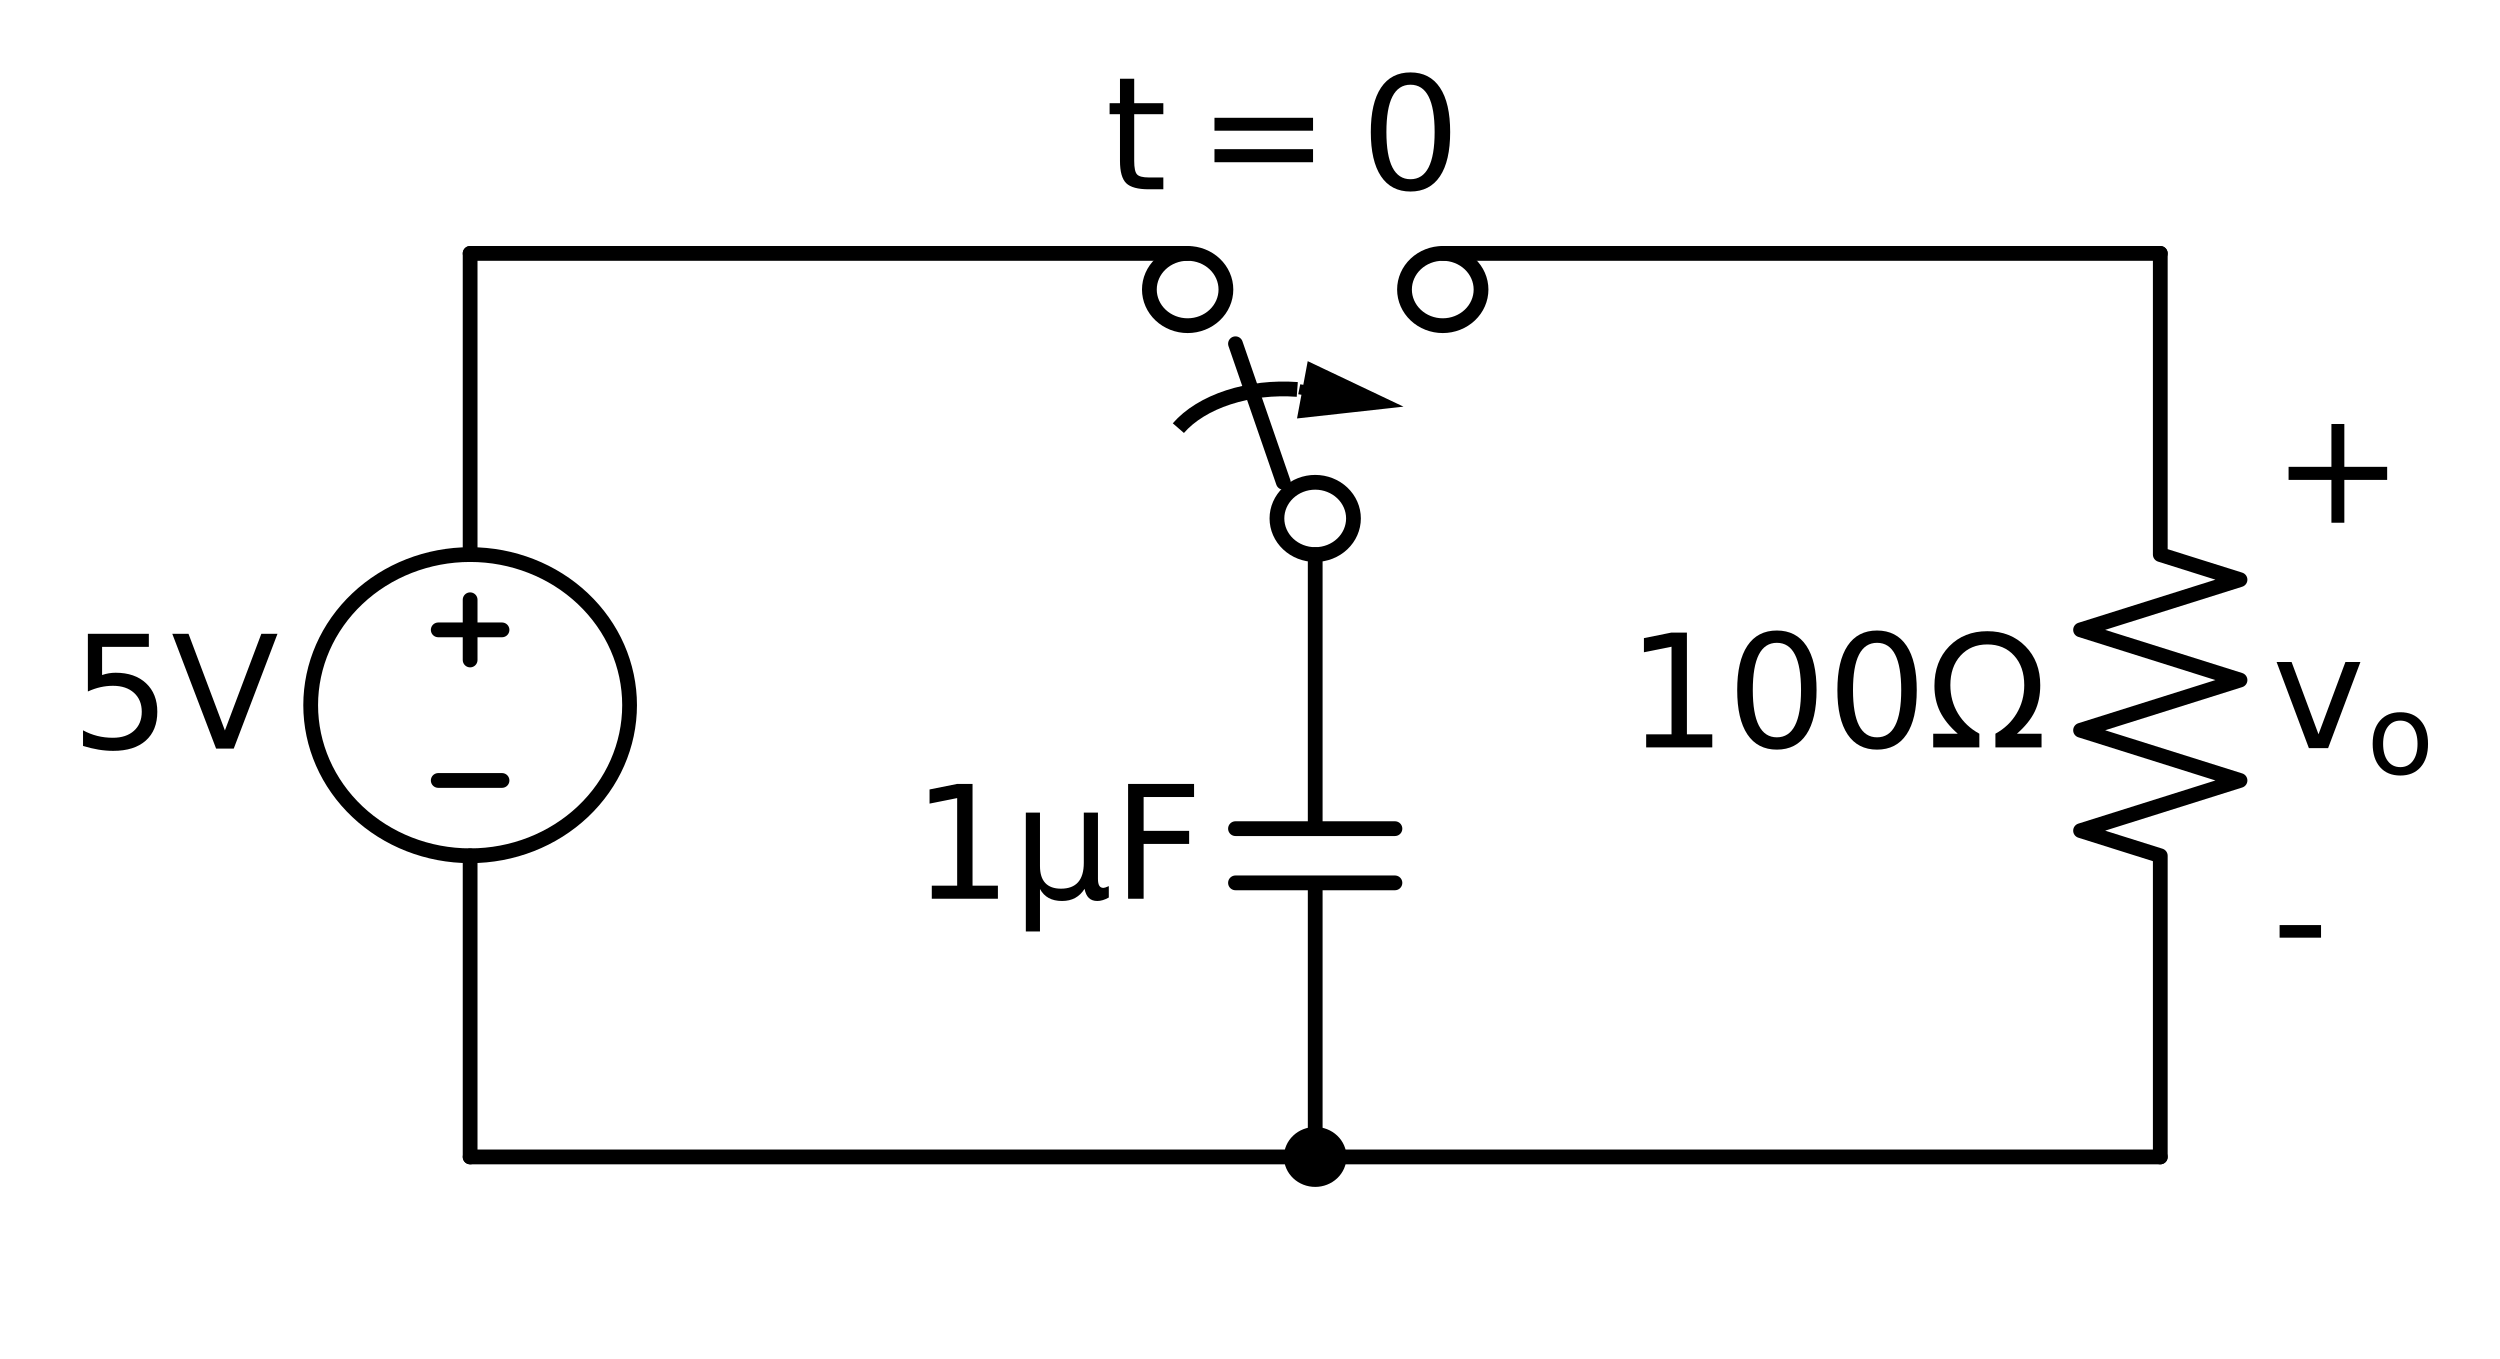
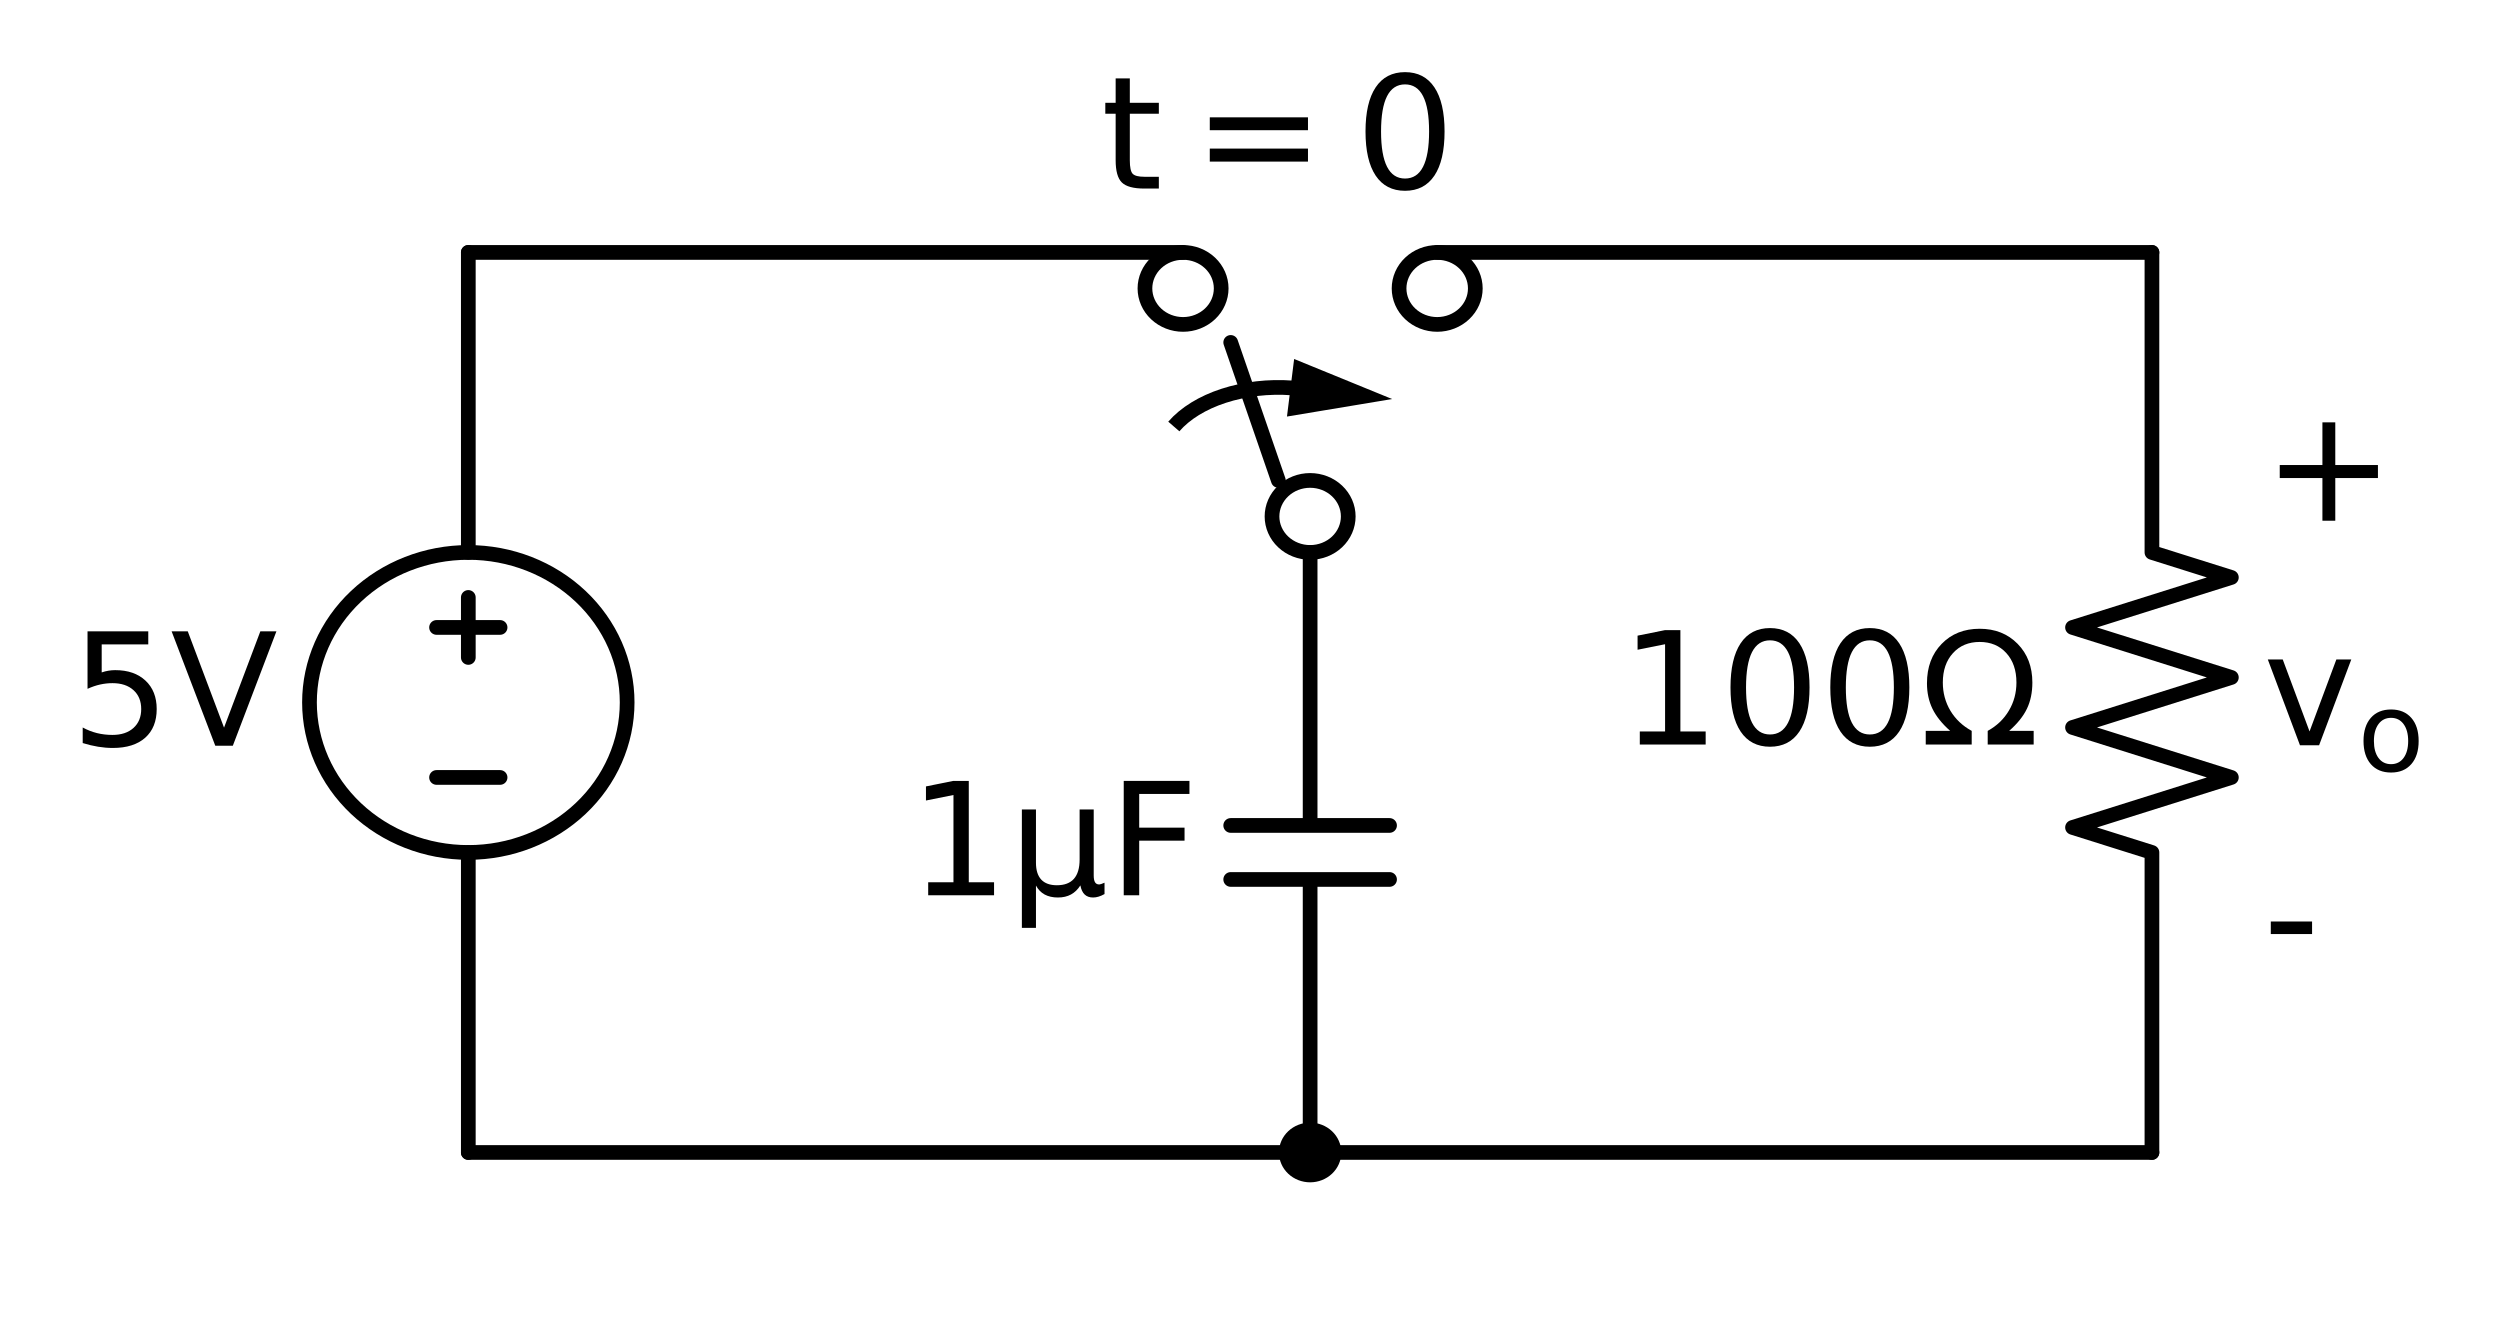
- <svg xmlns="http://www.w3.org/2000/svg" xmlns:xlink="http://www.w3.org/1999/xlink" height="138pt" version="1.1" viewBox="0 0 254 138" width="254pt">
+ <svg xmlns="http://www.w3.org/2000/svg" xmlns:xlink="http://www.w3.org/1999/xlink" height="134.805pt" version="1.1" viewBox="0 0 254.985 134.805" width="254.985pt">
  <defs>
    <style type="text/css">
*{stroke-linecap:butt;stroke-linejoin:round;}
  </style>
  </defs>
  <g id="figure_1">
    <g id="patch_1">
-       <path d="M 0 138.305  L 254.985 138.305  L 254.985 0  L 0 0  z " style="fill:none;" />
+       <path d="M 0 134.805  L 254.985 134.805  L 254.985 0  L 0 0  z " style="fill:none;" />
    </g>
    <g id="axes_1">
      <g id="patch_2">
-         <path clip-path="url(#p65f16c1105)" d="M 131.803 39.567  C 129.397 39.389 126.959 39.668 124.806 40.369  C 122.654 41.07 120.882 42.16 119.721 43.499  " style="fill:none;stroke:#000000;stroke-linejoin:miter;stroke-width:1.5;" />
+         <path clip-path="url(#pf047d876f2)" d="M 47.765 86.945  C 52.061 86.945 56.182 85.333 59.22 82.464  C 62.258 79.595 63.965 75.703 63.965 71.645  C 63.965 67.587 62.258 63.695 59.22 60.826  C 56.182 57.957 52.061 56.345 47.765 56.345  C 43.469 56.345 39.348 57.957 36.31 60.826  C 33.272 63.695 31.565 67.587 31.565 71.645  C 31.565 75.703 33.272 79.595 36.31 82.464  C 39.348 85.333 43.469 86.945 47.765 86.945  z " style="fill:none;stroke:#000000;stroke-linejoin:miter;stroke-width:1.5;" />
      </g>
      <g id="patch_3">
-         <path clip-path="url(#p65f16c1105)" d="M 140.791 41.013  L 132.392 41.944  L 132.811 39.699  L 132.492 39.646  L 132.498 39.616  L 132.817 39.669  L 133.236 37.424  z " style="stroke:#000000;stroke-linejoin:miter;" />
+         <path clip-path="url(#pf047d876f2)" d="M 133.625 56.345  C 134.656 56.345 135.645 55.958 136.374 55.269  C 137.103 54.581 137.513 53.647 137.513 52.673  C 137.513 51.699 137.103 50.765 136.374 50.077  C 135.645 49.388 134.656 49.001 133.625 49.001  C 132.594 49.001 131.605 49.388 130.876 50.077  C 130.147 50.765 129.737 51.699 129.737 52.673  C 129.737 53.647 130.147 54.581 130.876 55.269  C 131.605 55.958 132.594 56.345 133.625 56.345  z " style="fill:none;stroke:#000000;stroke-linejoin:miter;stroke-width:1.5;" />
+       </g>
+       <g id="patch_4">
+         <path clip-path="url(#pf047d876f2)" d="M 146.585 33.089  C 147.616 33.089 148.605 32.702 149.334 32.013  C 150.063 31.325 150.473 30.391 150.473 29.417  C 150.473 28.443 150.063 27.509 149.334 26.821  C 148.605 26.132 147.616 25.745 146.585 25.745  C 145.554 25.745 144.565 26.132 143.836 26.821  C 143.107 27.509 142.697 28.443 142.697 29.417  C 142.697 30.391 143.107 31.325 143.836 32.013  C 144.565 32.702 145.554 33.089 146.585 33.089  z " style="fill:none;stroke:#000000;stroke-linejoin:miter;stroke-width:1.5;" />
+       </g>
+       <g id="patch_5">
+         <path clip-path="url(#pf047d876f2)" d="M 120.665 33.089  C 121.696 33.089 122.685 32.702 123.414 32.013  C 124.143 31.325 124.553 30.391 124.553 29.417  C 124.553 28.443 124.143 27.509 123.414 26.821  C 122.685 26.132 121.696 25.745 120.665 25.745  C 119.634 25.745 118.645 26.132 117.916 26.821  C 117.187 27.509 116.777 28.443 116.777 29.417  C 116.777 30.391 117.187 31.325 117.916 32.013  C 118.645 32.702 119.634 33.089 120.665 33.089  z " style="fill:none;stroke:#000000;stroke-linejoin:miter;stroke-width:1.5;" />
+       </g>
+       <g id="patch_6">
+         <path clip-path="url(#pf047d876f2)" d="M 133.625 119.84  C 134.269 119.84 134.888 119.598 135.343 119.168  C 135.799 118.737 136.055 118.154 136.055 117.545  C 136.055 116.936 135.799 116.353 135.343 115.922  C 134.888 115.492 134.269 115.25 133.625 115.25  C 132.981 115.25 132.362 115.492 131.907 115.922  C 131.451 116.353 131.195 116.936 131.195 117.545  C 131.195 118.154 131.451 118.737 131.907 119.168  C 132.362 119.598 132.981 119.84 133.625 119.84  z " style="stroke:#000000;stroke-linejoin:miter;stroke-width:1.5;" />
+       </g>
+       <g id="patch_7">
+         <path clip-path="url(#pf047d876f2)" d="M 131.803 39.567  C 129.397 39.389 126.959 39.668 124.806 40.369  C 122.654 41.07 120.882 42.16 119.721 43.499  " style="fill:none;stroke:#000000;stroke-linejoin:miter;stroke-width:1.5;" />
+       </g>
+       <g id="patch_8">
+         <path clip-path="url(#pf047d876f2)" d="M 140.17 40.496  L 131.842 41.882  L 132.123 39.618  L 131.802 39.583  L 131.805 39.552  L 132.127 39.588  L 132.409 37.324  z " style="stroke:#000000;stroke-linejoin:miter;" />
      </g>
      <g id="line2d_1">
-         <path clip-path="url(#p65f16c1105)" d="M 47.765 117.545  L 47.765 86.945  L 47.765 86.945  M 47.765 56.345  L 47.765 56.345  L 47.765 25.745  " style="fill:none;stroke:#000000;stroke-linecap:round;stroke-width:1.5;" />
+         <path clip-path="url(#pf047d876f2)" d="M 47.765 117.545  L 47.765 86.945  L 47.765 86.945  M 47.765 56.345  L 47.765 56.345  L 47.765 25.745  " style="fill:none;stroke:#000000;stroke-linecap:round;stroke-width:1.5;" />
      </g>
      <g id="line2d_2">
-         <path clip-path="url(#p65f16c1105)" d="M 51.005 79.295  L 44.525 79.295  " style="fill:none;stroke:#000000;stroke-linecap:round;stroke-width:1.5;" />
+         <path clip-path="url(#pf047d876f2)" d="M 51.005 79.295  L 44.525 79.295  " style="fill:none;stroke:#000000;stroke-linecap:round;stroke-width:1.5;" />
      </g>
      <g id="line2d_3">
-         <path clip-path="url(#p65f16c1105)" d="M 47.765 67.055  L 47.765 60.935  " style="fill:none;stroke:#000000;stroke-linecap:round;stroke-width:1.5;" />
+         <path clip-path="url(#pf047d876f2)" d="M 47.765 67.055  L 47.765 60.935  " style="fill:none;stroke:#000000;stroke-linecap:round;stroke-width:1.5;" />
      </g>
      <g id="line2d_4">
-         <path clip-path="url(#p65f16c1105)" d="M 51.005 63.995  L 44.525 63.995  " style="fill:none;stroke:#000000;stroke-linecap:round;stroke-width:1.5;" />
+         <path clip-path="url(#pf047d876f2)" d="M 51.005 63.995  L 44.525 63.995  " style="fill:none;stroke:#000000;stroke-linecap:round;stroke-width:1.5;" />
      </g>
      <g id="line2d_5">
-         <path clip-path="url(#p65f16c1105)" d="M 47.765 25.745  L 84.215 25.745  L 120.665 25.745  " style="fill:none;stroke:#000000;stroke-linecap:round;stroke-width:1.5;" />
+         <path clip-path="url(#pf047d876f2)" d="M 47.765 25.745  L 84.215 25.745  L 120.665 25.745  " style="fill:none;stroke:#000000;stroke-linecap:round;stroke-width:1.5;" />
      </g>
      <g id="line2d_6">
-         <path clip-path="url(#p65f16c1105)" d="M 133.625 56.345  M 130.385 49.001  L 125.525 34.925  M 120.665 25.745  " style="fill:none;stroke:#000000;stroke-linecap:round;stroke-width:1.5;" />
+         <path clip-path="url(#pf047d876f2)" d="M 133.625 56.345  M 130.385 49.001  L 125.525 34.925  M 120.665 25.745  " style="fill:none;stroke:#000000;stroke-linecap:round;stroke-width:1.5;" />
      </g>
      <g id="line2d_7">
-         <path clip-path="url(#p65f16c1105)" d="M 146.585 25.745  L 183.035 25.745  L 219.485 25.745  " style="fill:none;stroke:#000000;stroke-linecap:round;stroke-width:1.5;" />
+         <path clip-path="url(#pf047d876f2)" d="M 146.585 25.745  L 183.035 25.745  L 219.485 25.745  " style="fill:none;stroke:#000000;stroke-linecap:round;stroke-width:1.5;" />
      </g>
      <g id="line2d_8">
-         <path clip-path="url(#p65f16c1105)" d="M 219.485 25.745  L 219.485 56.345  L 227.585 58.895  L 211.385 63.995  L 227.585 69.095  L 211.385 74.195  L 227.585 79.295  L 211.385 84.395  L 219.485 86.945  L 219.485 117.545  " style="fill:none;stroke:#000000;stroke-linecap:round;stroke-width:1.5;" />
+         <path clip-path="url(#pf047d876f2)" d="M 219.485 25.745  L 219.485 56.345  L 227.585 58.895  L 211.385 63.995  L 227.585 69.095  L 211.385 74.195  L 227.585 79.295  L 211.385 84.395  L 219.485 86.945  L 219.485 117.545  " style="fill:none;stroke:#000000;stroke-linecap:round;stroke-width:1.5;" />
      </g>
      <g id="line2d_9">
-         <path clip-path="url(#p65f16c1105)" d="M 219.485 117.545  L 133.625 117.545  L 47.765 117.545  " style="fill:none;stroke:#000000;stroke-linecap:round;stroke-width:1.5;" />
+         <path clip-path="url(#pf047d876f2)" d="M 219.485 117.545  L 133.625 117.545  L 47.765 117.545  " style="fill:none;stroke:#000000;stroke-linecap:round;stroke-width:1.5;" />
      </g>
      <g id="line2d_10">
-         <path clip-path="url(#p65f16c1105)" d="M 133.625 56.345  L 133.625 84.191  M 141.725 84.191  L 125.525 84.191  M 141.725 89.699  L 125.525 89.699  M 133.625 89.699  L 133.625 117.545  " style="fill:none;stroke:#000000;stroke-linecap:round;stroke-width:1.5;" />
+         <path clip-path="url(#pf047d876f2)" d="M 133.625 56.345  L 133.625 84.191  M 141.725 84.191  L 125.525 84.191  M 141.725 89.699  L 125.525 89.699  M 133.625 89.699  L 133.625 117.545  " style="fill:none;stroke:#000000;stroke-linecap:round;stroke-width:1.5;" />
      </g>
      <g id="line2d_11">
-         <path clip-path="url(#p65f16c1105)" d="M 133.625 117.545  " style="fill:none;stroke:#000000;stroke-linecap:round;stroke-width:1.5;" />
-       </g>
-       <g id="patch_4">
-         <path clip-path="url(#p65f16c1105)" d="M 47.765 86.945  C 52.061 86.945 56.182 85.333 59.22 82.464  C 62.258 79.595 63.965 75.703 63.965 71.645  C 63.965 67.587 62.258 63.695 59.22 60.826  C 56.182 57.957 52.061 56.345 47.765 56.345  C 43.469 56.345 39.348 57.957 36.31 60.826  C 33.272 63.695 31.565 67.587 31.565 71.645  C 31.565 75.703 33.272 79.595 36.31 82.464  C 39.348 85.333 43.469 86.945 47.765 86.945  z " style="fill:none;stroke:#000000;stroke-linejoin:miter;stroke-width:1.5;" />
-       </g>
-       <g id="patch_5">
-         <path clip-path="url(#p65f16c1105)" d="M 133.625 56.345  C 134.656 56.345 135.645 55.958 136.374 55.269  C 137.103 54.581 137.513 53.647 137.513 52.673  C 137.513 51.699 137.103 50.765 136.374 50.077  C 135.645 49.388 134.656 49.001 133.625 49.001  C 132.594 49.001 131.605 49.388 130.876 50.077  C 130.147 50.765 129.737 51.699 129.737 52.673  C 129.737 53.647 130.147 54.581 130.876 55.269  C 131.605 55.958 132.594 56.345 133.625 56.345  z " style="fill:none;stroke:#000000;stroke-linejoin:miter;stroke-width:1.5;" />
-       </g>
-       <g id="patch_6">
-         <path clip-path="url(#p65f16c1105)" d="M 146.585 33.089  C 147.616 33.089 148.605 32.702 149.334 32.013  C 150.063 31.325 150.473 30.391 150.473 29.417  C 150.473 28.443 150.063 27.509 149.334 26.821  C 148.605 26.132 147.616 25.745 146.585 25.745  C 145.554 25.745 144.565 26.132 143.836 26.821  C 143.107 27.509 142.697 28.443 142.697 29.417  C 142.697 30.391 143.107 31.325 143.836 32.013  C 144.565 32.702 145.554 33.089 146.585 33.089  z " style="fill:none;stroke:#000000;stroke-linejoin:miter;stroke-width:1.5;" />
-       </g>
-       <g id="patch_7">
-         <path clip-path="url(#p65f16c1105)" d="M 120.665 33.089  C 121.696 33.089 122.685 32.702 123.414 32.013  C 124.143 31.325 124.553 30.391 124.553 29.417  C 124.553 28.443 124.143 27.509 123.414 26.821  C 122.685 26.132 121.696 25.745 120.665 25.745  C 119.634 25.745 118.645 26.132 117.916 26.821  C 117.187 27.509 116.777 28.443 116.777 29.417  C 116.777 30.391 117.187 31.325 117.916 32.013  C 118.645 32.702 119.634 33.089 120.665 33.089  z " style="fill:none;stroke:#000000;stroke-linejoin:miter;stroke-width:1.5;" />
-       </g>
-       <g id="patch_8">
-         <path clip-path="url(#p65f16c1105)" d="M 133.625 119.84  C 134.269 119.84 134.888 119.598 135.343 119.168  C 135.799 118.737 136.055 118.154 136.055 117.545  C 136.055 116.936 135.799 116.353 135.343 115.922  C 134.888 115.492 134.269 115.25 133.625 115.25  C 132.981 115.25 132.362 115.492 131.907 115.922  C 131.451 116.353 131.195 116.936 131.195 117.545  C 131.195 118.154 131.451 118.737 131.907 119.168  C 132.362 119.598 132.981 119.84 133.625 119.84  z " style="stroke:#000000;stroke-linejoin:miter;stroke-width:1.5;" />
+         <path clip-path="url(#pf047d876f2)" d="M 133.625 117.545  " style="fill:none;stroke:#000000;stroke-linecap:round;stroke-width:1.5;" />
      </g>
      <g id="text_1">
        <defs>
-           <path d="M 10.797 72.906  L 49.516 72.906  L 49.516 64.594  L 19.828 64.594  L 19.828 46.734  Q 21.969 47.469 24.109 47.828  Q 26.266 48.188 28.422 48.188  Q 40.625 48.188 47.75 41.5  Q 54.891 34.812 54.891 23.391  Q 54.891 11.625 47.562 5.094  Q 40.234 -1.422 26.906 -1.422  Q 22.312 -1.422 17.547 -0.641  Q 12.797 0.141 7.719 1.703  L 7.719 11.625  Q 12.109 9.234 16.797 8.062  Q 21.484 6.891 26.703 6.891  Q 35.156 6.891 40.078 11.328  Q 45.016 15.766 45.016 23.391  Q 45.016 31 40.078 35.438  Q 35.156 39.891 26.703 39.891  Q 22.75 39.891 18.812 39.016  Q 14.891 38.141 10.797 36.281  z " id="DejaVuSans-35" />
-           <path d="M 28.609 0  L 0.781 72.906  L 11.078 72.906  L 34.188 11.531  L 57.328 72.906  L 67.578 72.906  L 39.797 0  z " id="DejaVuSans-56" />
+           <path d="M 10.797 72.906  L 49.516 72.906  L 49.516 64.594  L 19.828 64.594  L 19.828 46.734  Q 21.969 47.469 24.109 47.828  Q 26.266 48.188 28.422 48.188  Q 40.625 48.188 47.75 41.5  Q 54.891 34.812 54.891 23.391  Q 54.891 11.625 47.562 5.094  Q 40.234 -1.422 26.906 -1.422  Q 22.312 -1.422 17.547 -0.641  Q 12.797 0.141 7.719 1.703  L 7.719 11.625  Q 12.109 9.234 16.797 8.062  Q 21.484 6.891 26.703 6.891  Q 35.156 6.891 40.078 11.328  Q 45.016 15.766 45.016 23.391  Q 45.016 31 40.078 35.438  Q 35.156 39.891 26.703 39.891  Q 22.75 39.891 18.812 39.016  Q 14.891 38.141 10.797 36.281  z " id="DejaVuSans-53" />
+           <path d="M 28.609 0  L 0.781 72.906  L 11.078 72.906  L 34.188 11.531  L 57.328 72.906  L 67.578 72.906  L 39.797 0  z " id="DejaVuSans-86" />
        </defs>
        <g transform="translate(7.2 76.06)scale(0.16 -0.16)">
-           <use xlink:href="#DejaVuSans-35" />
-           <use x="63.623" xlink:href="#DejaVuSans-56" />
+           <use xlink:href="#DejaVuSans-53" />
+           <use x="63.623" xlink:href="#DejaVuSans-86" />
        </g>
      </g>
      <g id="text_2">
        <defs>
-           <path d="M 18.312 70.219  L 18.312 54.688  L 36.812 54.688  L 36.812 47.703  L 18.312 47.703  L 18.312 18.016  Q 18.312 11.328 20.141 9.422  Q 21.969 7.516 27.594 7.516  L 36.812 7.516  L 36.812 0  L 27.594 0  Q 17.188 0 13.234 3.875  Q 9.281 7.766 9.281 18.016  L 9.281 47.703  L 2.688 47.703  L 2.688 54.688  L 9.281 54.688  L 9.281 70.219  z " id="DejaVuSans-74" />
-           <path d="M 10.594 45.406  L 73.188 45.406  L 73.188 37.203  L 10.594 37.203  z M 10.594 25.484  L 73.188 25.484  L 73.188 17.188  L 10.594 17.188  z " id="DejaVuSans-3d" />
-           <path d="M 31.781 66.406  Q 24.172 66.406 20.328 58.906  Q 16.5 51.422 16.5 36.375  Q 16.5 21.391 20.328 13.891  Q 24.172 6.391 31.781 6.391  Q 39.453 6.391 43.281 13.891  Q 47.125 21.391 47.125 36.375  Q 47.125 51.422 43.281 58.906  Q 39.453 66.406 31.781 66.406  z M 31.781 74.219  Q 44.047 74.219 50.516 64.516  Q 56.984 54.828 56.984 36.375  Q 56.984 17.969 50.516 8.266  Q 44.047 -1.422 31.781 -1.422  Q 19.531 -1.422 13.062 8.266  Q 6.594 17.969 6.594 36.375  Q 6.594 54.828 13.062 64.516  Q 19.531 74.219 31.781 74.219  z " id="DejaVuSans-30" />
+           <path d="M 18.312 70.219  L 18.312 54.688  L 36.812 54.688  L 36.812 47.703  L 18.312 47.703  L 18.312 18.016  Q 18.312 11.328 20.141 9.422  Q 21.969 7.516 27.594 7.516  L 36.812 7.516  L 36.812 0  L 27.594 0  Q 17.188 0 13.234 3.875  Q 9.281 7.766 9.281 18.016  L 9.281 47.703  L 2.688 47.703  L 2.688 54.688  L 9.281 54.688  L 9.281 70.219  z " id="DejaVuSans-116" />
+           <path d="M 10.594 45.406  L 73.188 45.406  L 73.188 37.203  L 10.594 37.203  z M 10.594 25.484  L 73.188 25.484  L 73.188 17.188  L 10.594 17.188  z " id="DejaVuSans-61" />
+           <path d="M 31.781 66.406  Q 24.172 66.406 20.328 58.906  Q 16.5 51.422 16.5 36.375  Q 16.5 21.391 20.328 13.891  Q 24.172 6.391 31.781 6.391  Q 39.453 6.391 43.281 13.891  Q 47.125 21.391 47.125 36.375  Q 47.125 51.422 43.281 58.906  Q 39.453 66.406 31.781 66.406  z M 31.781 74.219  Q 44.047 74.219 50.516 64.516  Q 56.984 54.828 56.984 36.375  Q 56.984 17.969 50.516 8.266  Q 44.047 -1.422 31.781 -1.422  Q 19.531 -1.422 13.062 8.266  Q 6.594 17.969 6.594 36.375  Q 6.594 54.828 13.062 64.516  Q 19.531 74.219 31.781 74.219  z " id="DejaVuSans-48" />
        </defs>
        <g transform="translate(112.305 19.3575)scale(0.16 -0.16)">
-           <use transform="translate(0 0.78125)" xlink:href="#DejaVuSans-74" />
-           <use transform="translate(58.69141 0.78125)" xlink:href="#DejaVuSans-3d" />
-           <use transform="translate(161.9629 0.78125)" xlink:href="#DejaVuSans-30" />
+           <use transform="translate(0 0.78125)" xlink:href="#DejaVuSans-116" />
+           <use transform="translate(58.69141 0.78125)" xlink:href="#DejaVuSans-61" />
+           <use transform="translate(161.9629 0.78125)" xlink:href="#DejaVuSans-48" />
        </g>
      </g>
      <g id="text_3">
        <defs>
-           <path d="M 12.406 8.297  L 28.516 8.297  L 28.516 63.922  L 10.984 60.406  L 10.984 69.391  L 28.422 72.906  L 38.281 72.906  L 38.281 8.297  L 54.391 8.297  L 54.391 0  L 12.406 0  z " id="DejaVuSans-31" />
-           <path d="M 72.609 8.688  L 72.609 0  L 43.312 0  L 43.312 8.688  Q 51.953 13.422 56.781 21.531  Q 61.625 29.641 61.625 39.5  Q 61.625 51.219 55.172 58.297  Q 48.734 65.375 38.188 65.375  Q 27.641 65.375 21.172 58.266  Q 14.703 51.172 14.703 39.5  Q 14.703 29.641 19.531 21.531  Q 24.422 13.422 33.109 8.688  L 33.109 0  L 3.812 0  L 3.812 8.688  L 19.391 8.688  Q 11.672 15.484 8.109 22.75  Q 4.594 30.031 4.594 39.016  Q 4.594 54.547 13.969 64.156  Q 23.297 73.781 38.188 73.781  Q 52.984 73.781 62.406 64.156  Q 71.781 54.594 71.781 39.5  Q 71.781 30.031 68.312 22.797  Q 64.844 15.578 56.984 8.688  z " id="DejaVuSans-3a9" />
+           <path d="M 12.406 8.297  L 28.516 8.297  L 28.516 63.922  L 10.984 60.406  L 10.984 69.391  L 28.422 72.906  L 38.281 72.906  L 38.281 8.297  L 54.391 8.297  L 54.391 0  L 12.406 0  z " id="DejaVuSans-49" />
+           <path d="M 72.609 8.688  L 72.609 0  L 43.312 0  L 43.312 8.688  Q 51.953 13.422 56.781 21.531  Q 61.625 29.641 61.625 39.5  Q 61.625 51.219 55.172 58.297  Q 48.734 65.375 38.188 65.375  Q 27.641 65.375 21.172 58.266  Q 14.703 51.172 14.703 39.5  Q 14.703 29.641 19.531 21.531  Q 24.422 13.422 33.109 8.688  L 33.109 0  L 3.812 0  L 3.812 8.688  L 19.391 8.688  Q 11.672 15.484 8.109 22.75  Q 4.594 30.031 4.594 39.016  Q 4.594 54.547 13.969 64.156  Q 23.297 73.781 38.188 73.781  Q 52.984 73.781 62.406 64.156  Q 71.781 54.594 71.781 39.5  Q 71.781 30.031 68.312 22.797  Q 64.844 15.578 56.984 8.688  z " id="DejaVuSans-937" />
        </defs>
        <g transform="translate(165.265 76.06)scale(0.16 -0.16)">
-           <use transform="translate(0 0.78125)" xlink:href="#DejaVuSans-31" />
-           <use transform="translate(63.62305 0.78125)" xlink:href="#DejaVuSans-30" />
-           <use transform="translate(127.2461 0.78125)" xlink:href="#DejaVuSans-30" />
-           <use transform="translate(190.8691 0.78125)" xlink:href="#DejaVuSans-3a9" />
+           <use transform="translate(0 0.78125)" xlink:href="#DejaVuSans-49" />
+           <use transform="translate(63.62305 0.78125)" xlink:href="#DejaVuSans-48" />
+           <use transform="translate(127.2461 0.78125)" xlink:href="#DejaVuSans-48" />
+           <use transform="translate(190.8691 0.78125)" xlink:href="#DejaVuSans-937" />
        </g>
      </g>
      <g id="text_4">
        <defs>
-           <path d="M 46 62.703  L 46 35.5  L 73.188 35.5  L 73.188 27.203  L 46 27.203  L 46 0  L 37.797 0  L 37.797 27.203  L 10.594 27.203  L 10.594 35.5  L 37.797 35.5  L 37.797 62.703  z " id="DejaVuSans-2b" />
+           <path d="M 46 62.703  L 46 35.5  L 73.188 35.5  L 73.188 27.203  L 46 27.203  L 46 0  L 37.797 0  L 37.797 27.203  L 10.594 27.203  L 10.594 35.5  L 37.797 35.5  L 37.797 62.703  z " id="DejaVuSans-43" />
        </defs>
        <g transform="translate(230.825 53.11)scale(0.16 -0.16)">
-           <use xlink:href="#DejaVuSans-2b" />
+           <use xlink:href="#DejaVuSans-43" />
        </g>
      </g>
      <g id="text_5">
        <defs>
-           <path d="M 2.984 54.688  L 12.5 54.688  L 29.594 8.797  L 46.688 54.688  L 56.203 54.688  L 35.688 0  L 23.484 0  z " id="DejaVuSans-76" />
-           <path d="M 30.609 48.391  Q 23.391 48.391 19.188 42.75  Q 14.984 37.109 14.984 27.297  Q 14.984 17.484 19.156 11.844  Q 23.344 6.203 30.609 6.203  Q 37.797 6.203 41.984 11.859  Q 46.188 17.531 46.188 27.297  Q 46.188 37.016 41.984 42.703  Q 37.797 48.391 30.609 48.391  z M 30.609 56  Q 42.328 56 49.016 48.375  Q 55.719 40.766 55.719 27.297  Q 55.719 13.875 49.016 6.219  Q 42.328 -1.422 30.609 -1.422  Q 18.844 -1.422 12.172 6.219  Q 5.516 13.875 5.516 27.297  Q 5.516 40.766 12.172 48.375  Q 18.844 56 30.609 56  z " id="DejaVuSans-6f" />
+           <path d="M 2.984 54.688  L 12.5 54.688  L 29.594 8.797  L 46.688 54.688  L 56.203 54.688  L 35.688 0  L 23.484 0  z " id="DejaVuSans-118" />
+           <path d="M 30.609 48.391  Q 23.391 48.391 19.188 42.75  Q 14.984 37.109 14.984 27.297  Q 14.984 17.484 19.156 11.844  Q 23.344 6.203 30.609 6.203  Q 37.797 6.203 41.984 11.859  Q 46.188 17.531 46.188 27.297  Q 46.188 37.016 41.984 42.703  Q 37.797 48.391 30.609 48.391  z M 30.609 56  Q 42.328 56 49.016 48.375  Q 55.719 40.766 55.719 27.297  Q 55.719 13.875 49.016 6.219  Q 42.328 -1.422 30.609 -1.422  Q 18.844 -1.422 12.172 6.219  Q 5.516 13.875 5.516 27.297  Q 5.516 40.766 12.172 48.375  Q 18.844 56 30.609 56  z " id="DejaVuSans-111" />
        </defs>
        <g transform="translate(230.825 76.06)scale(0.16 -0.16)">
-           <use transform="translate(0 0.3125)" xlink:href="#DejaVuSans-76" />
-           <use transform="translate(60.13672 -16.09375)scale(0.7)" xlink:href="#DejaVuSans-6f" />
+           <use transform="translate(0 0.3125)" xlink:href="#DejaVuSans-118" />
+           <use transform="translate(60.13672 -16.09375)scale(0.7)" xlink:href="#DejaVuSans-111" />
        </g>
      </g>
      <g id="text_6">
        <defs>
-           <path d="M 4.891 31.391  L 31.203 31.391  L 31.203 23.391  L 4.891 23.391  z " id="DejaVuSans-2d" />
+           <path d="M 4.891 31.391  L 31.203 31.391  L 31.203 23.391  L 4.891 23.391  z " id="DejaVuSans-45" />
        </defs>
        <g transform="translate(230.825 99.01)scale(0.16 -0.16)">
-           <use xlink:href="#DejaVuSans-2d" />
+           <use xlink:href="#DejaVuSans-45" />
        </g>
      </g>
      <g id="text_7">
        <defs>
-           <path d="M 8.5 -20.797  L 8.5 54.688  L 17.484 54.688  L 17.484 20.703  Q 17.484 13.625 20.844 10  Q 24.219 6.391 30.812 6.391  Q 38.031 6.391 41.672 10.484  Q 45.312 14.594 45.312 22.797  L 45.312 54.688  L 54.297 54.688  L 54.297 12.594  Q 54.297 9.672 55.141 8.281  Q 56 6.891 57.812 6.891  Q 58.25 6.891 59.031 7.156  Q 59.812 7.422 61.188 8.016  L 61.188 0.781  Q 59.188 -0.344 57.391 -0.875  Q 55.609 -1.422 53.906 -1.422  Q 50.531 -1.422 48.531 0.484  Q 46.531 2.391 45.797 6.297  Q 43.359 2.438 39.812 0.5  Q 36.281 -1.422 31.5 -1.422  Q 26.516 -1.422 23.016 0.484  Q 19.531 2.391 17.484 6.203  L 17.484 -20.797  z " id="DejaVuSans-3bc" />
-           <path d="M 9.812 72.906  L 51.703 72.906  L 51.703 64.594  L 19.672 64.594  L 19.672 43.109  L 48.578 43.109  L 48.578 34.812  L 19.672 34.812  L 19.672 0  L 9.812 0  z " id="DejaVuSans-46" />
+           <path d="M 8.5 -20.797  L 8.5 54.688  L 17.484 54.688  L 17.484 20.703  Q 17.484 13.625 20.844 10  Q 24.219 6.391 30.812 6.391  Q 38.031 6.391 41.672 10.484  Q 45.312 14.594 45.312 22.797  L 45.312 54.688  L 54.297 54.688  L 54.297 12.594  Q 54.297 9.672 55.141 8.281  Q 56 6.891 57.812 6.891  Q 58.25 6.891 59.031 7.156  Q 59.812 7.422 61.188 8.016  L 61.188 0.781  Q 59.188 -0.344 57.391 -0.875  Q 55.609 -1.422 53.906 -1.422  Q 50.531 -1.422 48.531 0.484  Q 46.531 2.391 45.797 6.297  Q 43.359 2.438 39.812 0.5  Q 36.281 -1.422 31.5 -1.422  Q 26.516 -1.422 23.016 0.484  Q 19.531 2.391 17.484 6.203  L 17.484 -20.797  z " id="DejaVuSans-956" />
+           <path d="M 9.812 72.906  L 51.703 72.906  L 51.703 64.594  L 19.672 64.594  L 19.672 43.109  L 48.578 43.109  L 48.578 34.812  L 19.672 34.812  L 19.672 0  L 9.812 0  z " id="DejaVuSans-70" />
        </defs>
        <g transform="translate(92.685 91.3275)scale(0.16 -0.16)">
-           <use transform="translate(0 0.09375)" xlink:href="#DejaVuSans-31" />
-           <use transform="translate(63.62305 0.09375)" xlink:href="#DejaVuSans-3bc" />
-           <use transform="translate(127.2461 0.09375)" xlink:href="#DejaVuSans-46" />
+           <use transform="translate(0 0.09375)" xlink:href="#DejaVuSans-49" />
+           <use transform="translate(63.62305 0.09375)" xlink:href="#DejaVuSans-956" />
+           <use transform="translate(127.2461 0.09375)" xlink:href="#DejaVuSans-70" />
        </g>
      </g>
    </g>
  </g>
  <defs>
-     <clipPath id="p65f16c1105">
+     <clipPath id="pf047d876f2">
      <rect height="109.624" width="222.102" x="18.524" y="17.98" />
    </clipPath>
  </defs>
</svg>
